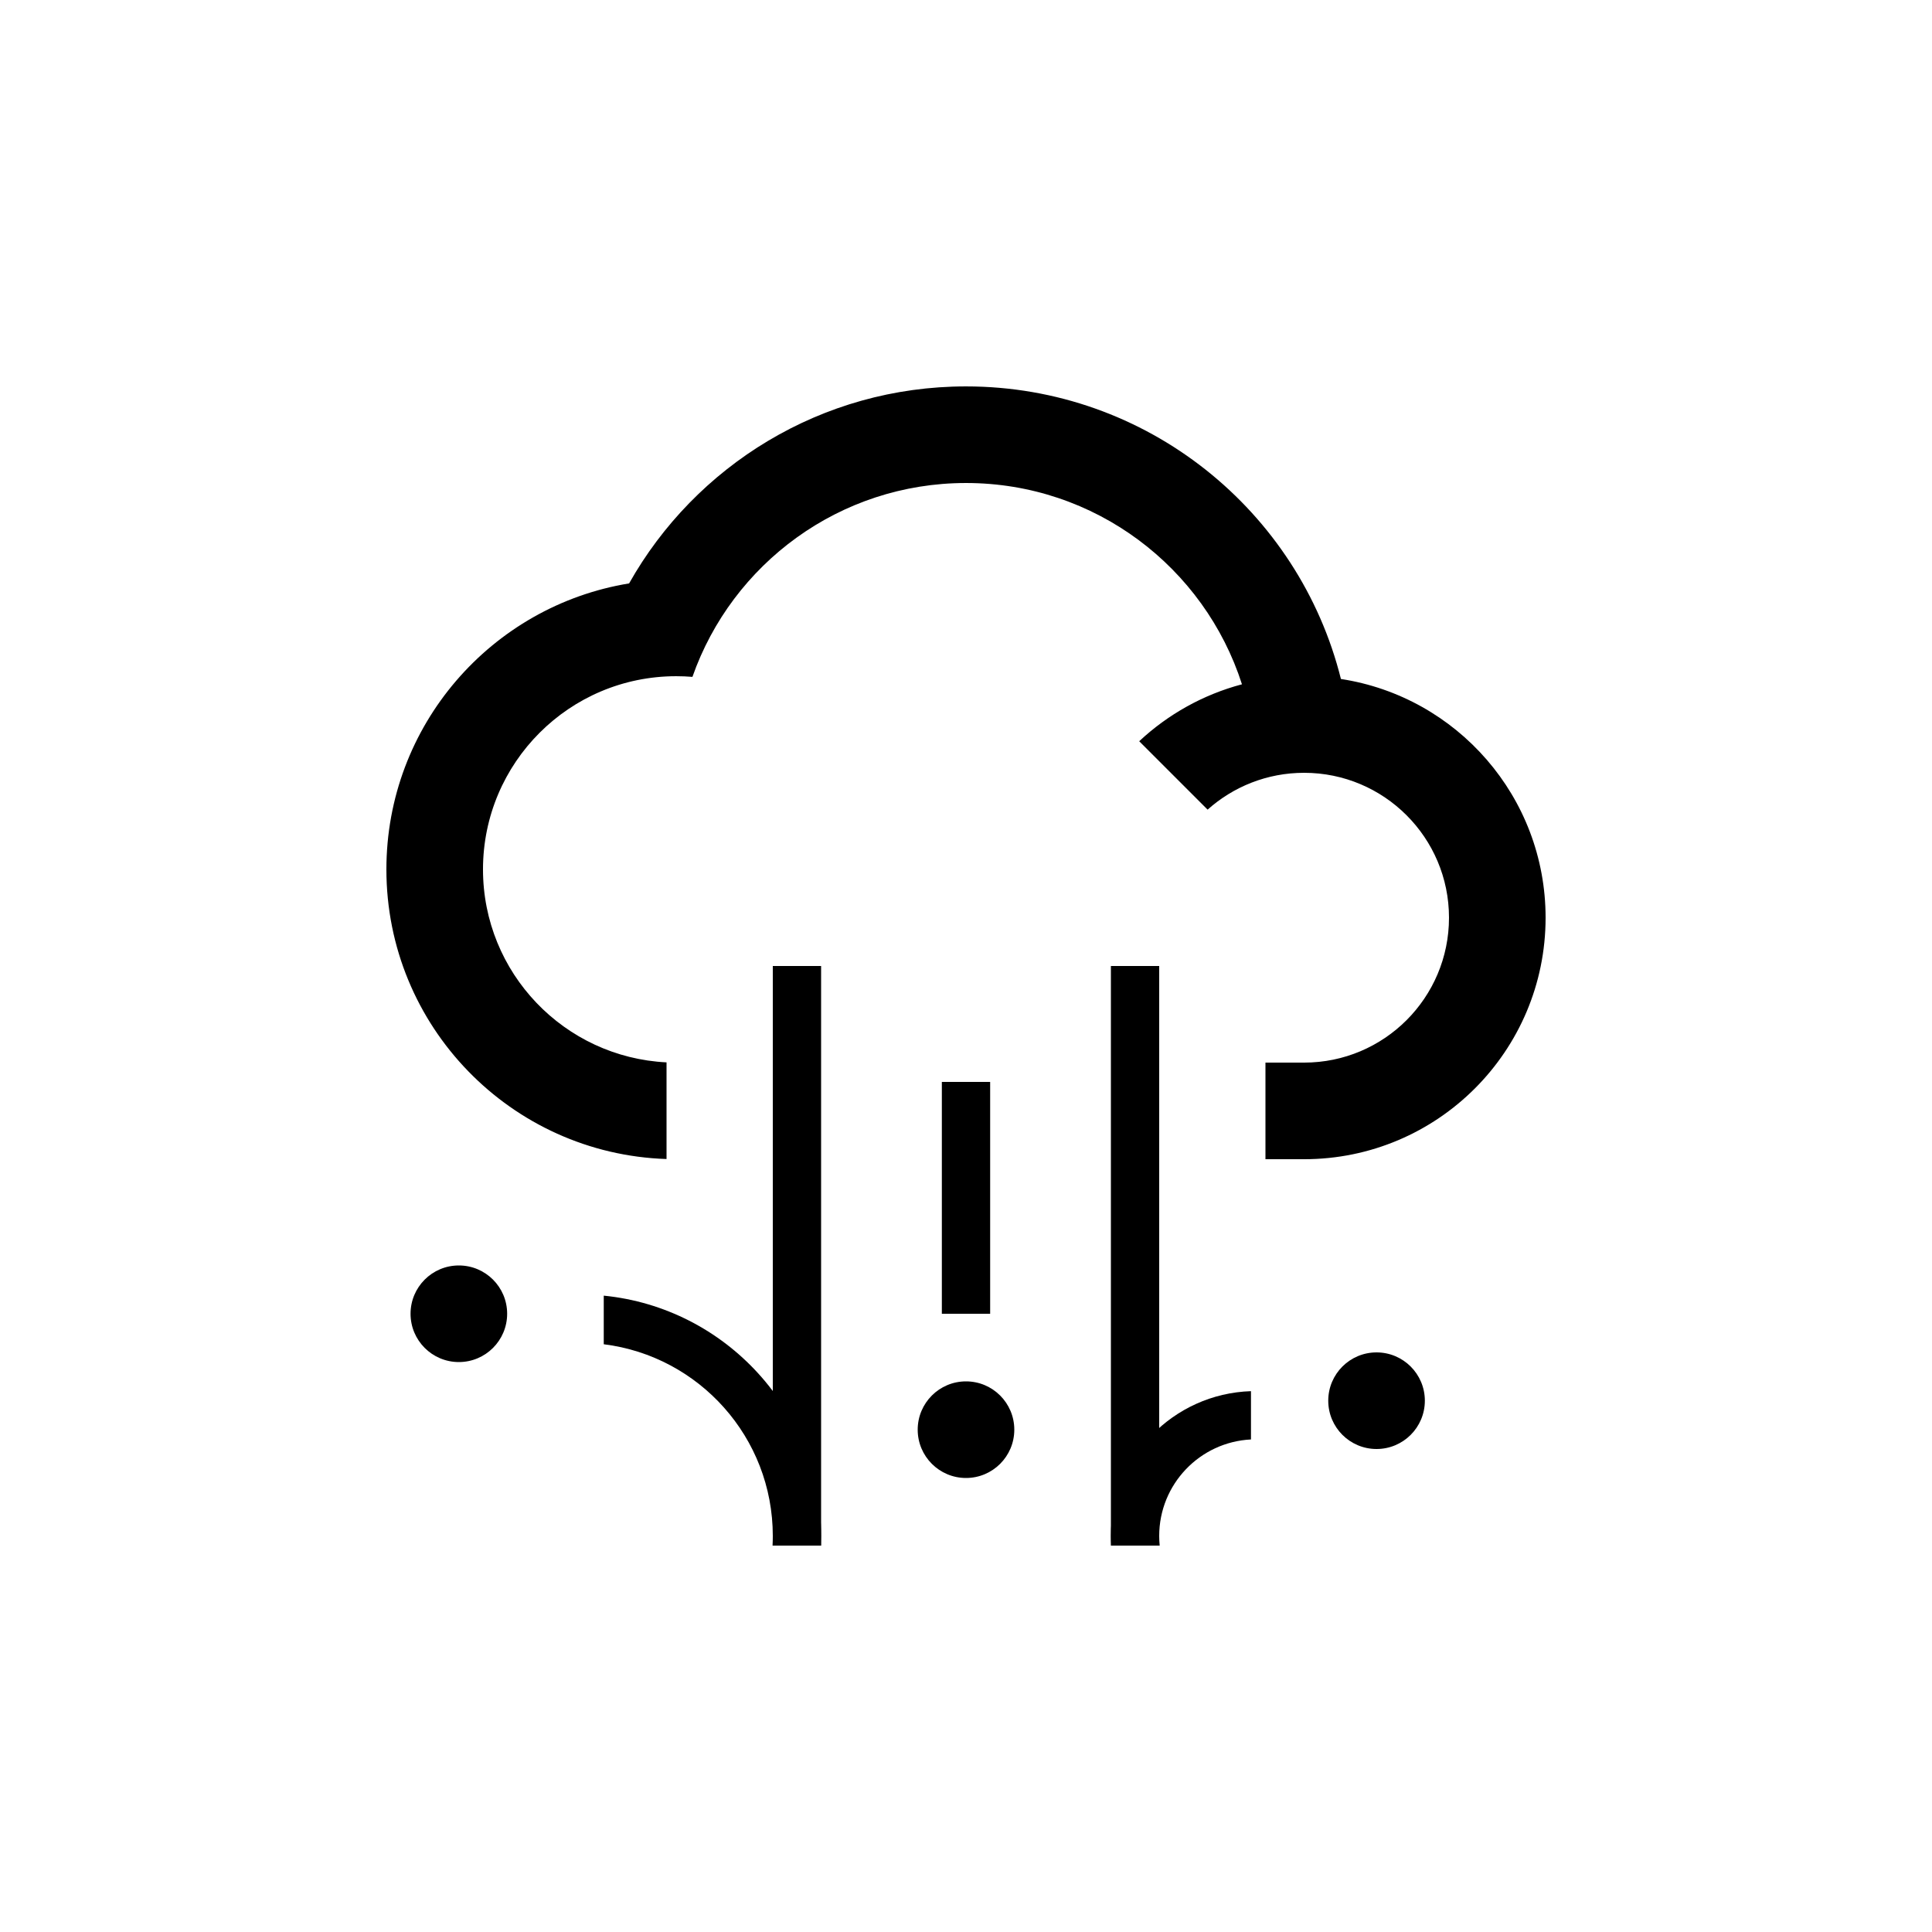
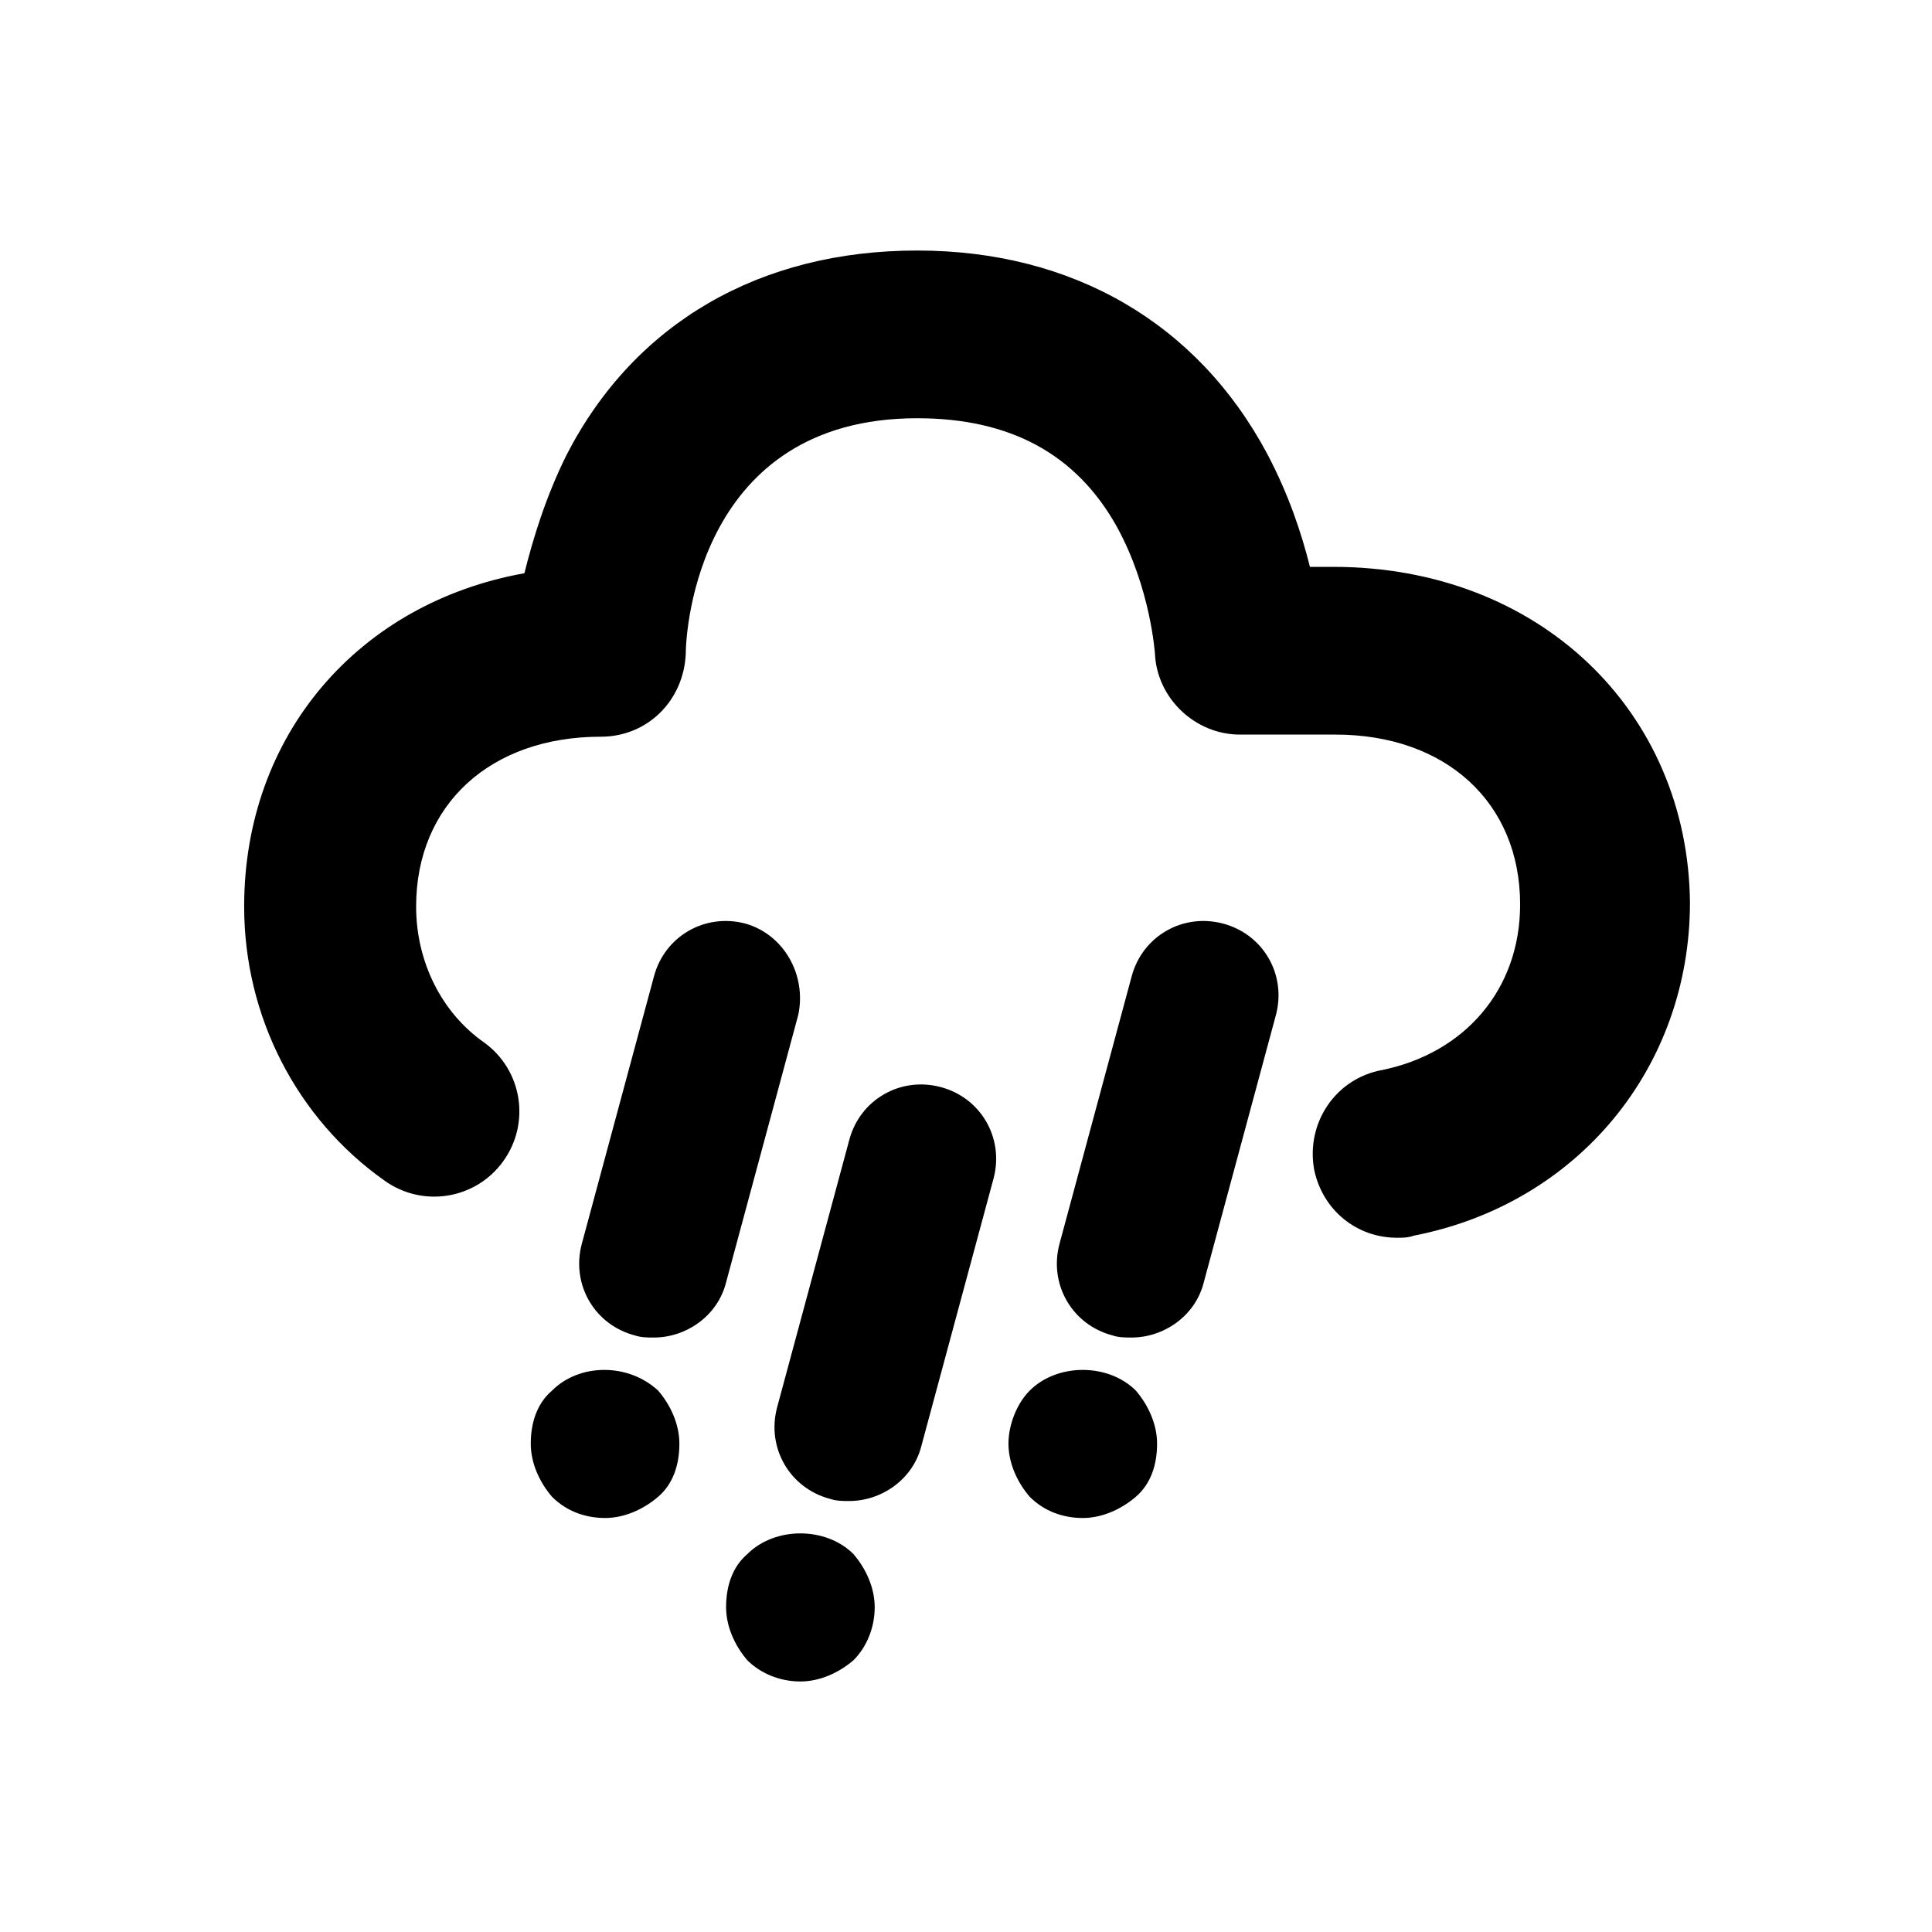
- <svg xmlns="http://www.w3.org/2000/svg" width="1000" height="1000" id="svg16419" version="1.1">
-   <defs id="defs16421" />
-   <g id="layer1" transform="translate(0,-52.36218)">
-     <g transform="matrix(10.00008,0,0,10.00008,9347.601,-9188.384)" id="g5923">
-       <path style="fill:#000000;fill-opacity:1;stroke:none" d="M 500 200 C 425.158 200 359.916 241.099 325.625 301.969 C 254.374 313.611 200 375.456 200 450 C 200 531.169 264.472 597.269 345 599.906 L 345 549.875 C 292.09 547.275 250 503.555 250 450 C 250 394.772 294.772 350 350 350 C 352.834 350 355.632 350.113 358.406 350.344 C 378.9 291.904 434.56 250 500 250 C 566.861 250 623.477 293.757 642.844 354.188 C 622.654 359.546 604.467 369.815 589.656 383.656 L 625.062 419.062 C 638.325 407.214 655.816 400 675 400 C 716.421 400 750 433.579 750 475 C 750 516.421 716.421 550 675 550 L 655 550 L 655 600 L 675 600 C 744.036 600 800 544.036 800 475 C 800 412.447 754.048 360.618 694.062 351.438 C 672.358 264.456 593.703 200 500 200 z " transform="matrix(0.09999923,0,0,0.09999923,-934.7529,924.0675)" id="path16429-7" />
-     </g>
-     <path style="fill:#000000;fill-opacity:1;stroke:none" d="M 647.5 720.062 C 607.234 721.379 575 754.414 575 795 C 575 796.68 575.079 798.348 575.188 800 L 600.25 800 C 600.087 798.359 600 796.684 600 795 C 600 768.228 621.052 746.37 647.5 745.062 L 647.5 720.062 z " transform="translate(0,52.36218)" id="path17695" />
-     <path style="fill:#000000;fill-opacity:1;stroke:none" id="path17677" d="m -320,-35 a 5,5 0 1 1 -10,0 5,5 0 1 1 10,0 z" transform="matrix(5,0,0,5,2125,967.3622)" />
-     <rect style="fill:#000000;fill-opacity:1;stroke:none" id="rect17675" width="25" height="120" x="487.5" y="612.362" />
-     <rect y="552.362" x="400" height="300" width="25" id="rect17681" style="fill:#000000;fill-opacity:1;stroke:none" />
-     <rect style="fill:#000000;fill-opacity:1;stroke:none" id="rect17683" width="25" height="300" x="575" y="552.362" />
-     <path style="fill:#000000;fill-opacity:1;stroke:none" d="M 312.5 670.625 L 312.5 695.781 C 361.834 701.927 400 744.001 400 795 C 400 796.673 399.956 798.347 399.875 800 L 424.906 800 C 424.972 798.34 425 796.676 425 795 C 425 730.183 375.667 676.896 312.5 670.625 z " transform="translate(0,52.36218)" id="path17685" />
-     <path transform="matrix(5,0,0,5,1862.5,907.3622)" d="m -320,-35 a 5,5 0 1 1 -10,0 5,5 0 1 1 10,0 z" id="path17699" style="fill:#000000;fill-opacity:1;stroke:none" />
-     <path style="fill:#000000;fill-opacity:1;stroke:none" id="path17701" d="m -320,-35 a 5,5 0 1 1 -10,0 5,5 0 1 1 10,0 z" transform="matrix(5,0,0,5,2337.5,952.3622)" />
+ <svg xmlns="http://www.w3.org/2000/svg" version="1.1" id="Layer_1" x="0px" y="0px" viewBox="0 0 91 91" enable-background="new 0 0 91 91" xml:space="preserve">
+   <g>
+     <path d="M62.8,26.7h-1.1c-0.4-1.6-1-3.4-2-5.3c-3.3-6.2-9.2-9.6-16.5-9.6c-7.4,0-13.3,3.4-16.5,9.6c-1,2-1.6,4-2,5.6   c-7.8,1.4-13.2,7.6-13.2,15.7c0,5.2,2.5,10,6.6,12.9c1.8,1.3,4.3,0.9,5.6-0.9c1.3-1.8,0.9-4.3-0.9-5.6c-2-1.4-3.2-3.8-3.2-6.4   c0-4.8,3.5-8,8.7-8c2.2,0,3.9-1.7,4-3.9c0-1.1,0.6-11.1,10.9-11.1c4.4,0,7.5,1.7,9.4,5.1c1.6,2.9,1.8,6,1.8,6   c0.1,2.1,1.9,3.8,4,3.8h4.5c5.2,0,8.7,3.2,8.7,8c0,4-2.6,7-6.5,7.8c-2.2,0.4-3.6,2.5-3.2,4.7c0.4,1.9,2,3.2,3.9,3.2   c0.3,0,0.5,0,0.8-0.1c7.7-1.5,13-7.9,13-15.7C79.5,33.5,72.5,26.7,62.8,26.7z" />
+     <path d="M35.1,43.5c-1.9-0.5-3.8,0.6-4.3,2.5l-3.4,12.6c-0.5,1.9,0.6,3.8,2.5,4.3c0.3,0.1,0.6,0.1,0.9,0.1c1.5,0,3-1,3.4-2.6   l3.4-12.6C38,45.9,36.9,44,35.1,43.5z" />
+     <path d="M26,65.5c-0.7,0.6-1,1.5-1,2.5c0,0.9,0.4,1.8,1,2.5c0.7,0.7,1.6,1,2.5,1c0.9,0,1.8-0.4,2.5-1c0.7-0.6,1-1.5,1-2.5   c0-0.9-0.4-1.8-1-2.5C29.6,64.2,27.3,64.2,26,65.5z" />
+     <path d="M35.2,73.2c-0.7,0.6-1,1.5-1,2.5c0,0.9,0.4,1.8,1,2.5c0.6,0.6,1.5,1,2.5,1c0.9,0,1.8-0.4,2.5-1c0.6-0.6,1-1.5,1-2.5   c0-0.9-0.4-1.8-1-2.5C38.9,71.9,36.5,71.9,35.2,73.2z" />
+     <path d="M48.5,65.5c-0.6,0.6-1,1.6-1,2.5c0,0.9,0.4,1.8,1,2.5c0.7,0.7,1.6,1,2.5,1c0.9,0,1.8-0.4,2.5-1c0.7-0.6,1-1.5,1-2.5   c0-0.9-0.4-1.8-1-2.5C52.2,64.2,49.8,64.2,48.5,65.5z" />
+     <path d="M44.3,51.2c-1.9-0.5-3.8,0.6-4.3,2.5l-3.4,12.6c-0.5,1.9,0.6,3.8,2.5,4.3c0.3,0.1,0.6,0.1,0.9,0.1c1.5,0,3-1,3.4-2.6   l3.4-12.6C47.3,53.6,46.2,51.7,44.3,51.2z" />
+     <path d="M57.6,43.5c-1.9-0.5-3.8,0.6-4.3,2.5l-3.4,12.6c-0.5,1.9,0.6,3.8,2.5,4.3c0.3,0.1,0.6,0.1,0.9,0.1c1.5,0,3-1,3.4-2.6   l3.4-12.6C60.6,45.9,59.5,44,57.6,43.5z" />
  </g>
</svg>
